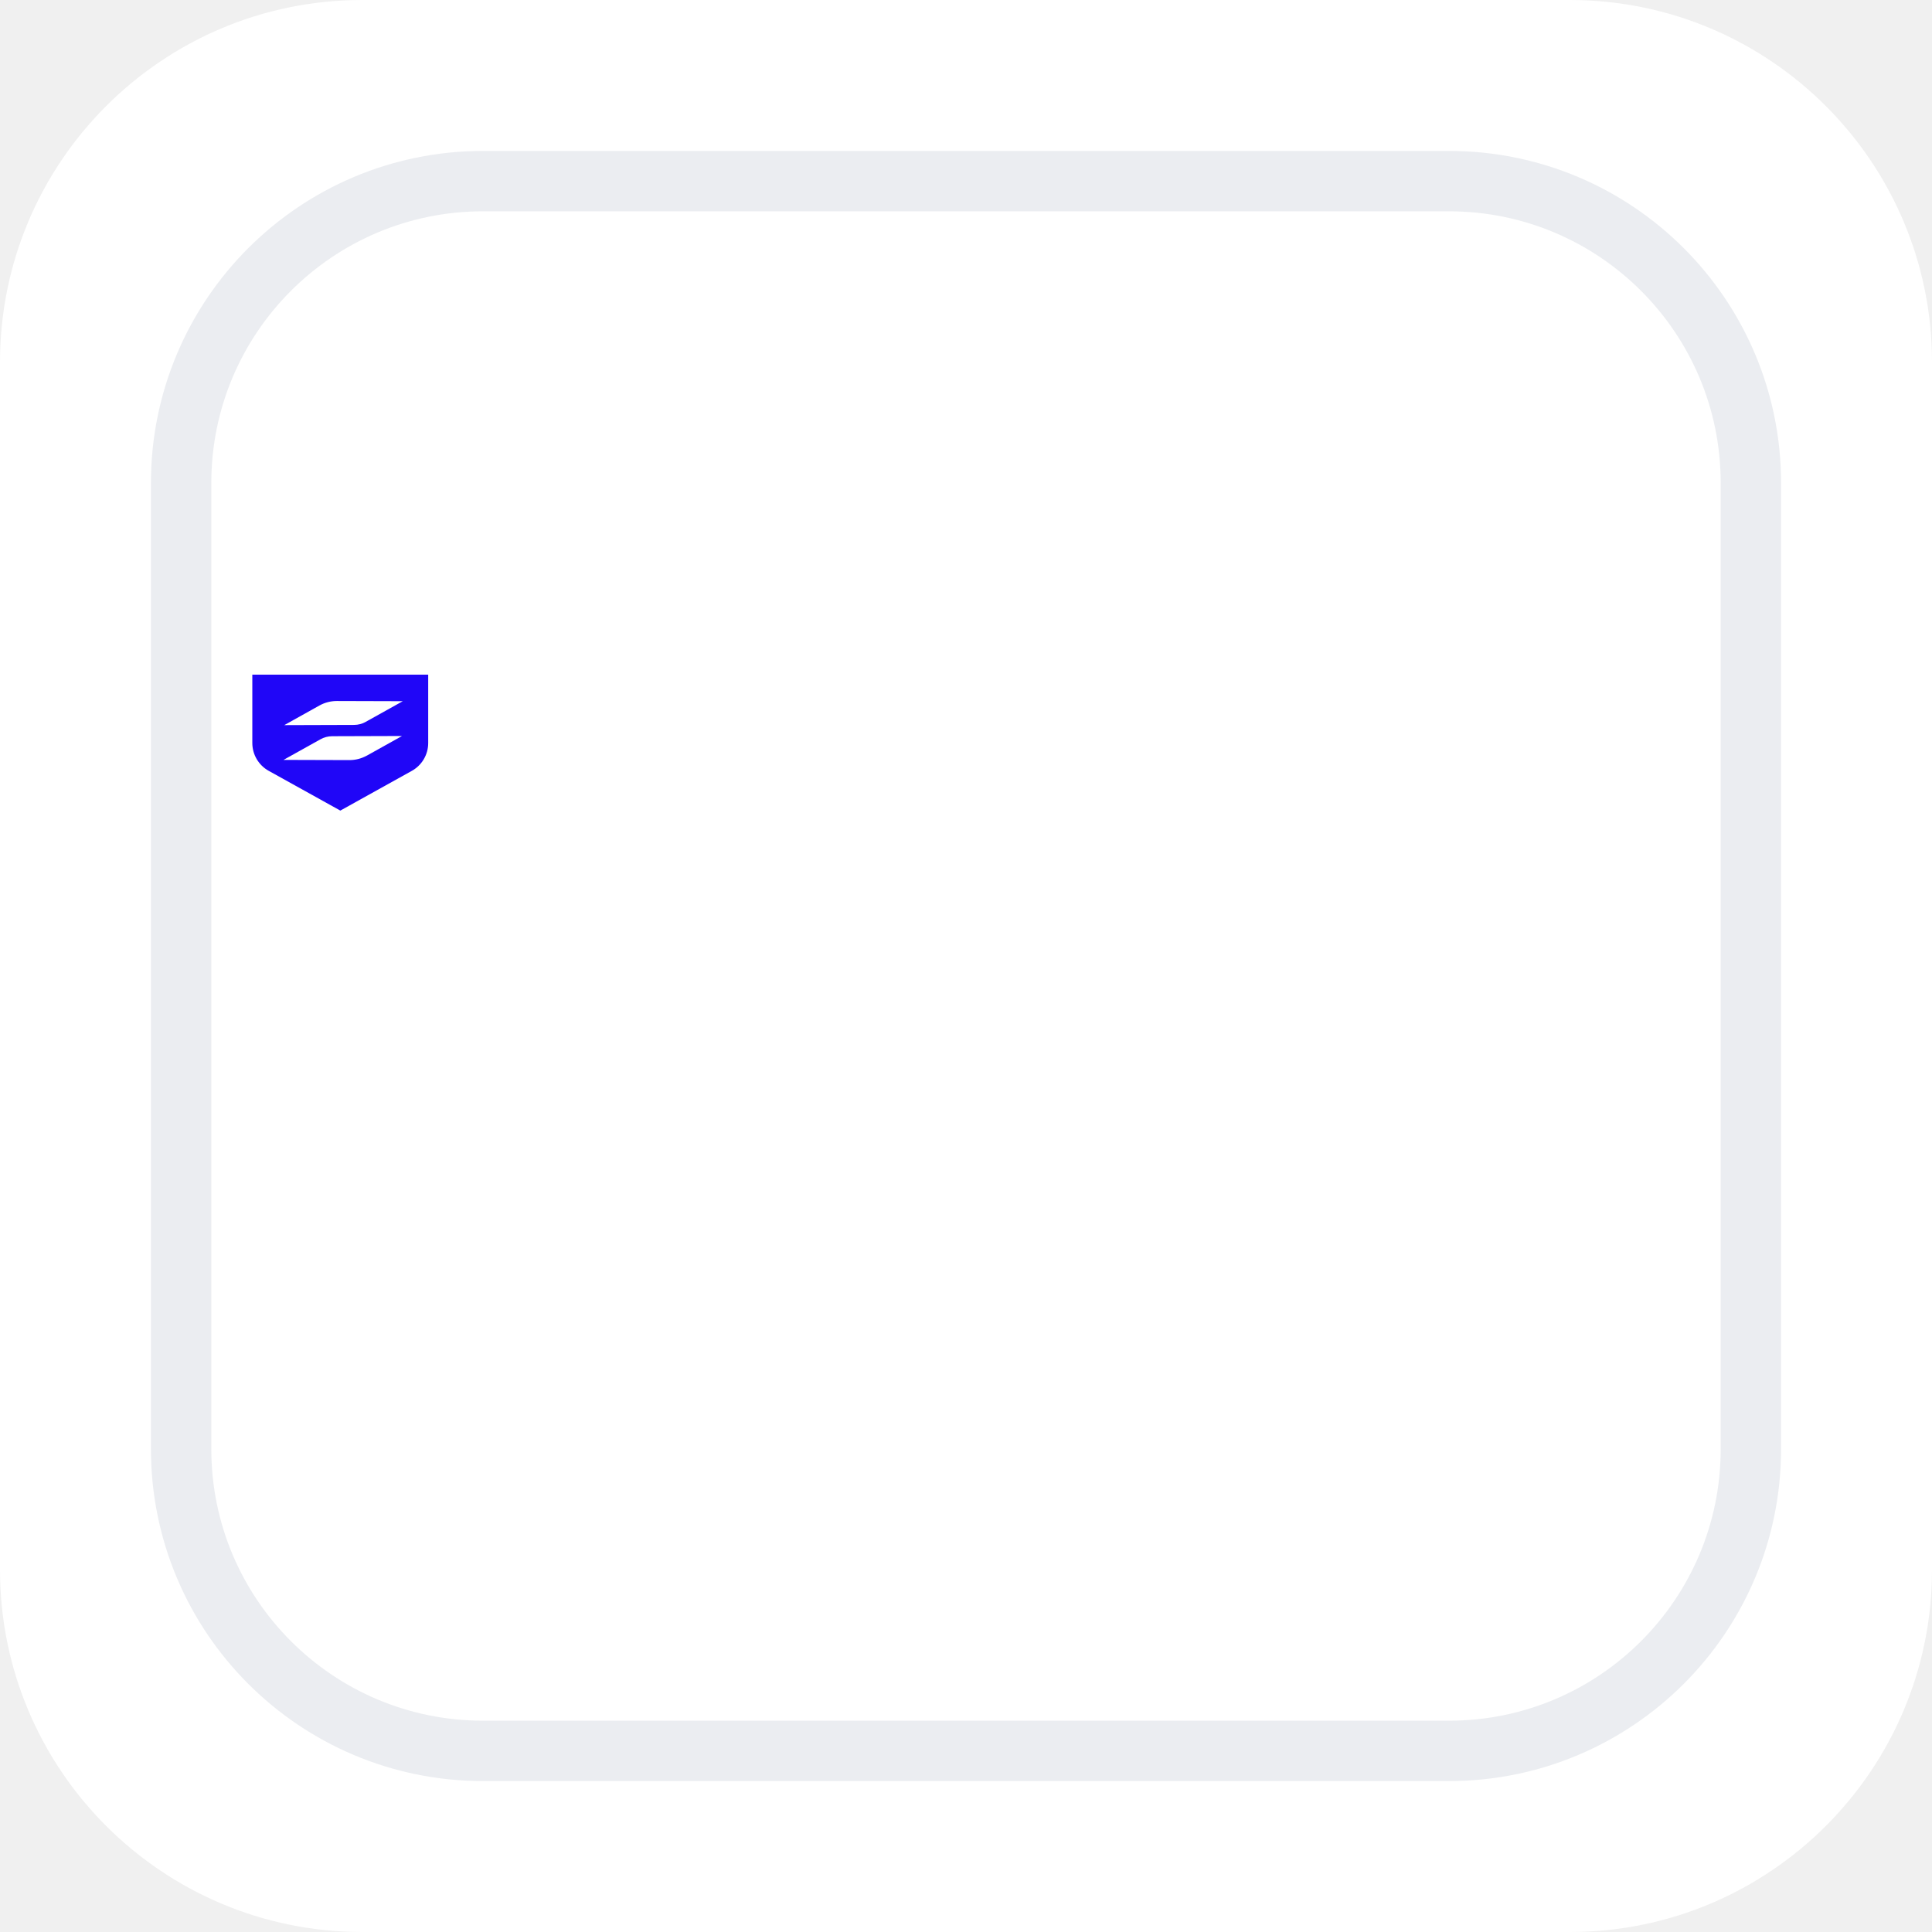
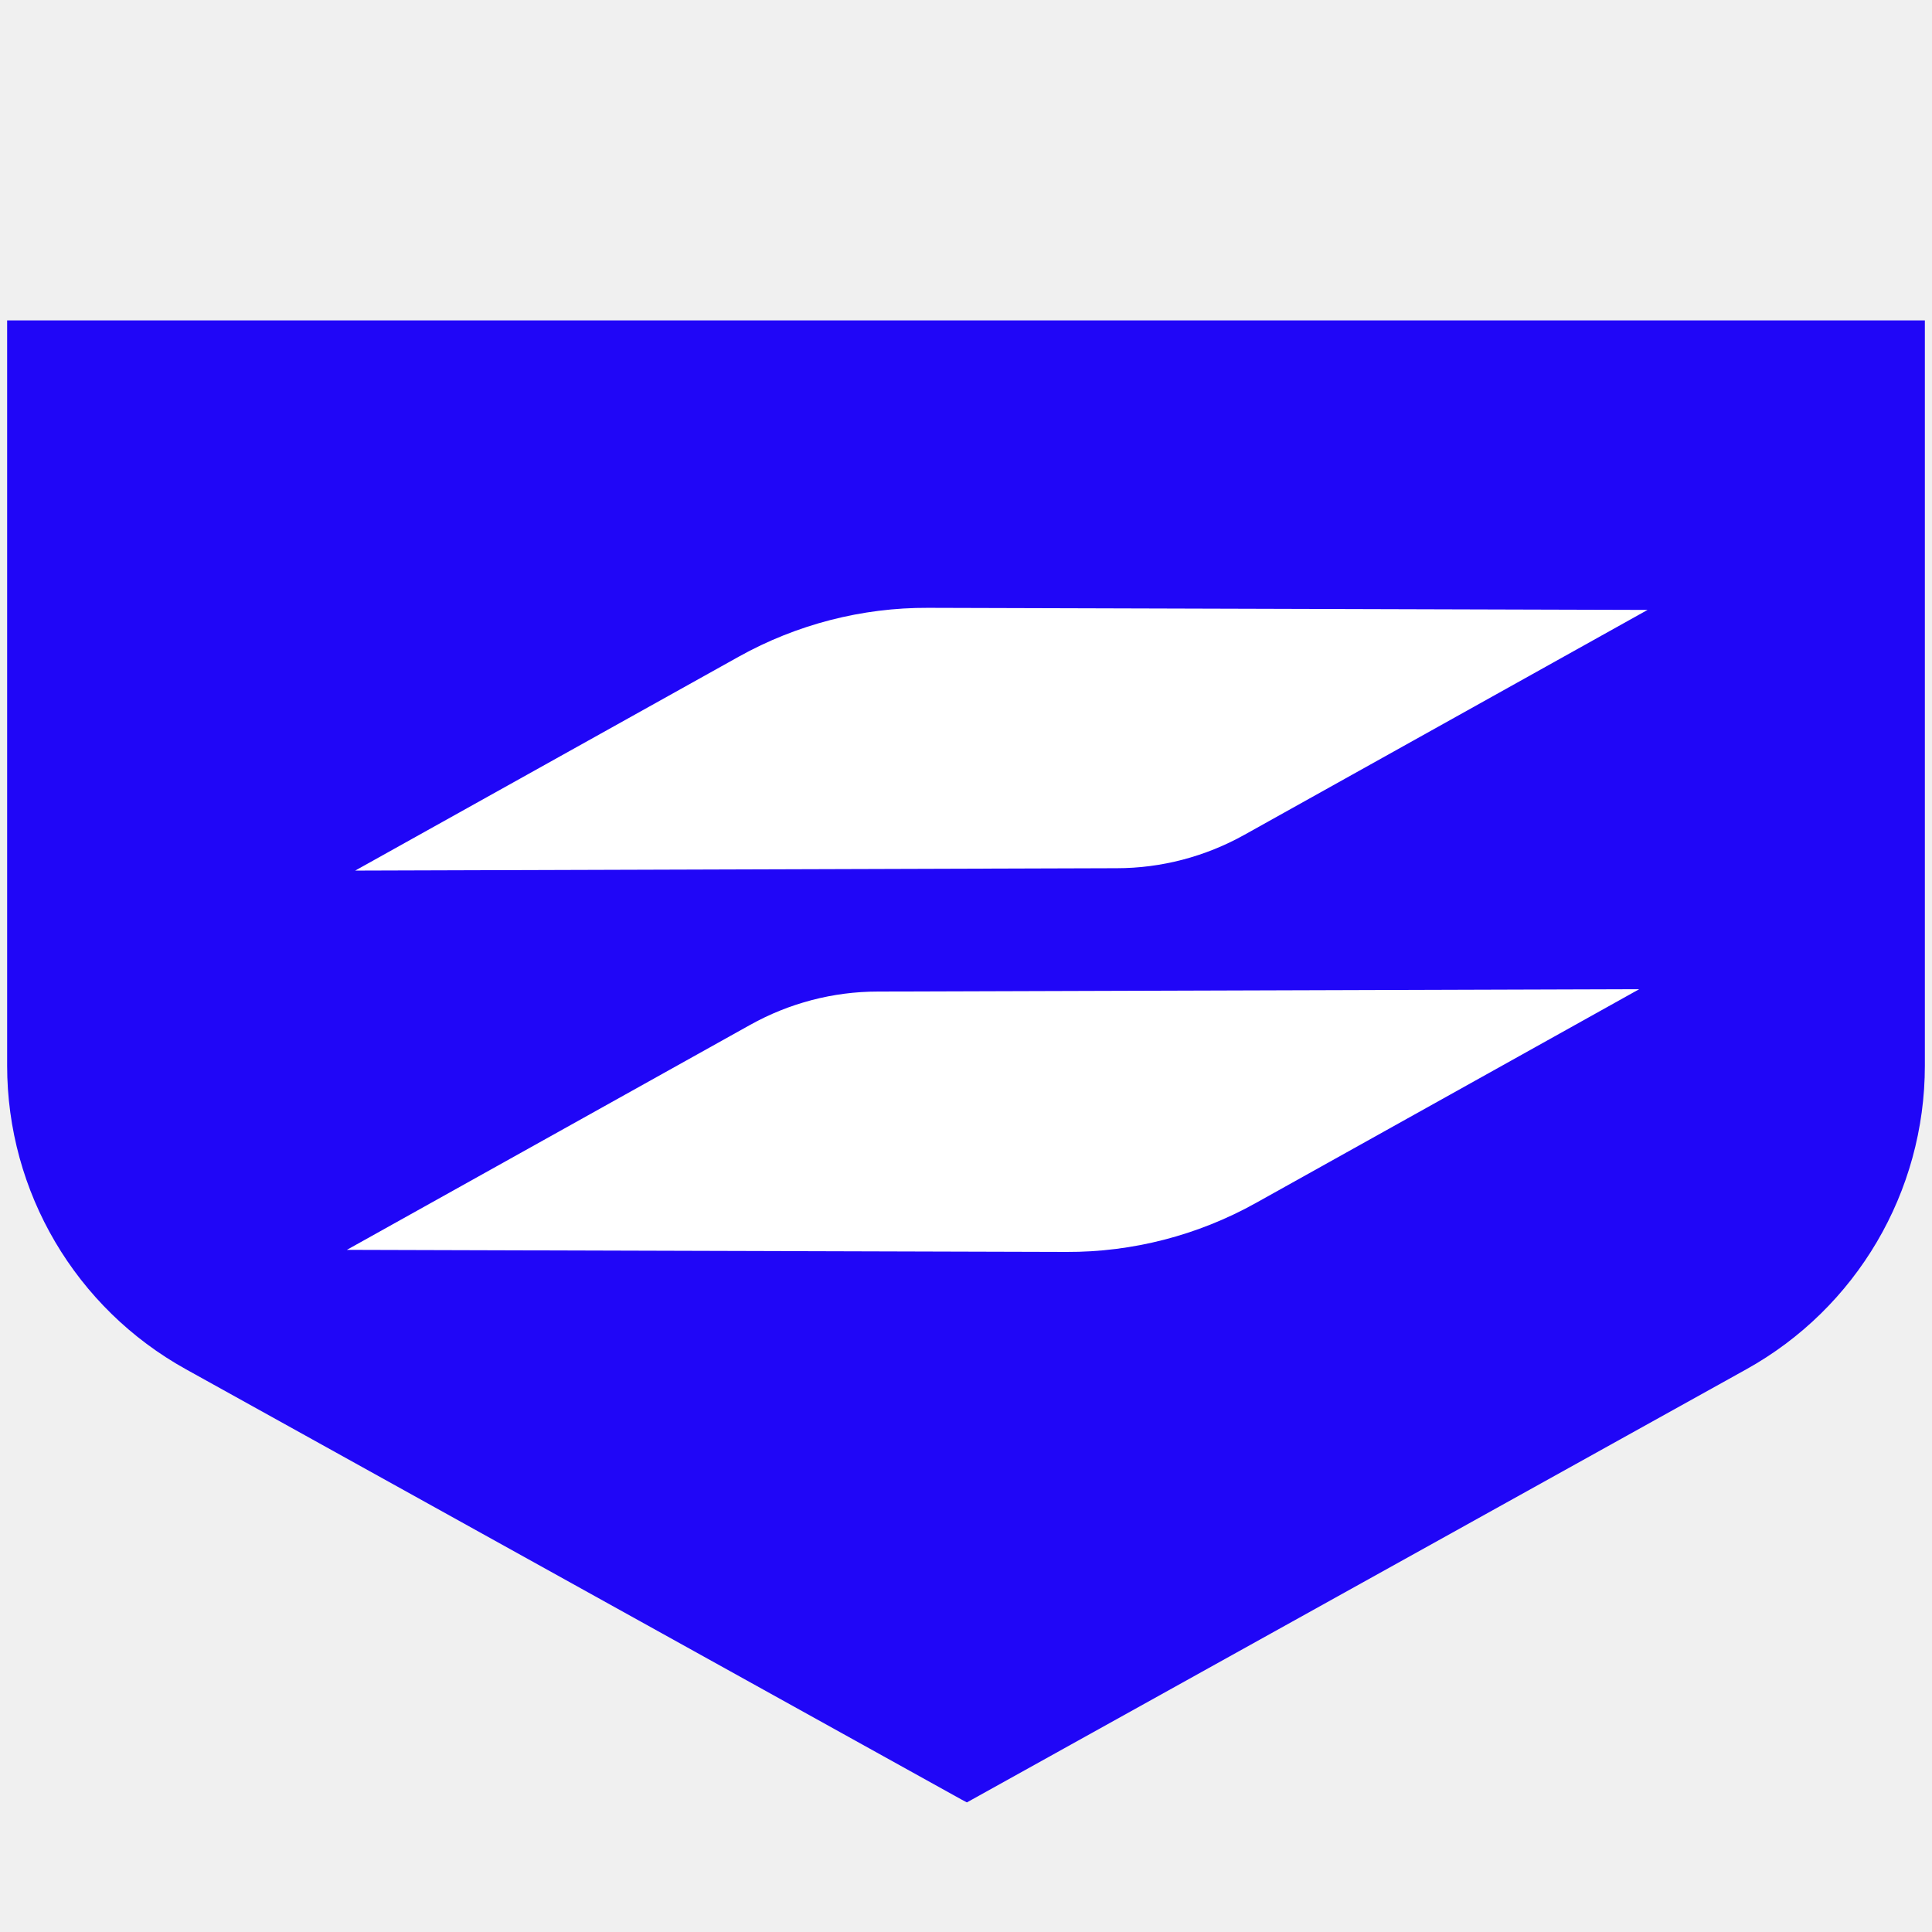
- <svg xmlns="http://www.w3.org/2000/svg" width="128" height="128" viewBox="0 0 128 128">
-   <rect width="128" height="128" rx="24" fill="#ffffff" />
-   <g transform="translate(16,44) scale(0.16)">
-     <path fill="#2006f7" d="M4.48,4.35v28.3c0,4.8,2.6,9.21,6.79,11.54l29.46,16.35.19.11,29.6-16.45c4.19-2.33,6.79-6.74,6.79-11.53V4.35H4.48ZM51.89,37.88c-2.2,1.22-4.67,1.86-7.18,1.86l-27.32-.08,15.32-8.54c1.48-.83,3.14-1.26,4.84-1.27l28.92-.09-14.57,8.13ZM51.47,23.9c-1.48.83-3.14,1.26-4.84,1.27l-28.92.09,14.57-8.13c2.2-1.22,4.67-1.86,7.18-1.86l27.32.08-15.32,8.54Z" />
-   </g>
-   <rect x="12" y="12" width="104" height="104" rx="20" fill="none" stroke="#001a47" stroke-width="4" opacity="0.08" />
+ <svg xmlns="http://www.w3.org/2000/svg" id="Layer_1" data-name="Layer 1" width="65" height="65" viewBox="0 0 65 65">
+   <defs>
+     <style>
+       .cls-1 {
+         fill: #fff;
+       }
+ 
+       .cls-2 {
+         fill: #2006f7;
+       }
+     </style>
+   </defs>
+   <path class="cls-2" d="M.24,10.78v25.07c0,4.25,2.3,8.16,6.02,10.22l26.1,14.48.17.09,26.22-14.57c3.71-2.06,6.01-5.97,6.01-10.22V10.78H.24Z" />
+   <path class="cls-1" d="M55.43,20.52l-13.57,7.57c-1.31.73-2.79,1.12-4.29,1.12l-25.62.08,12.91-7.2c1.94-1.08,4.14-1.65,6.36-1.64l24.2.07ZM11.67,42.05l13.57-7.57c1.31-.73,2.79-1.12,4.29-1.12l25.62-.08-12.91,7.2c-1.94,1.08-4.14,1.65-6.36,1.64l-24.2-.07Z" />
</svg>
